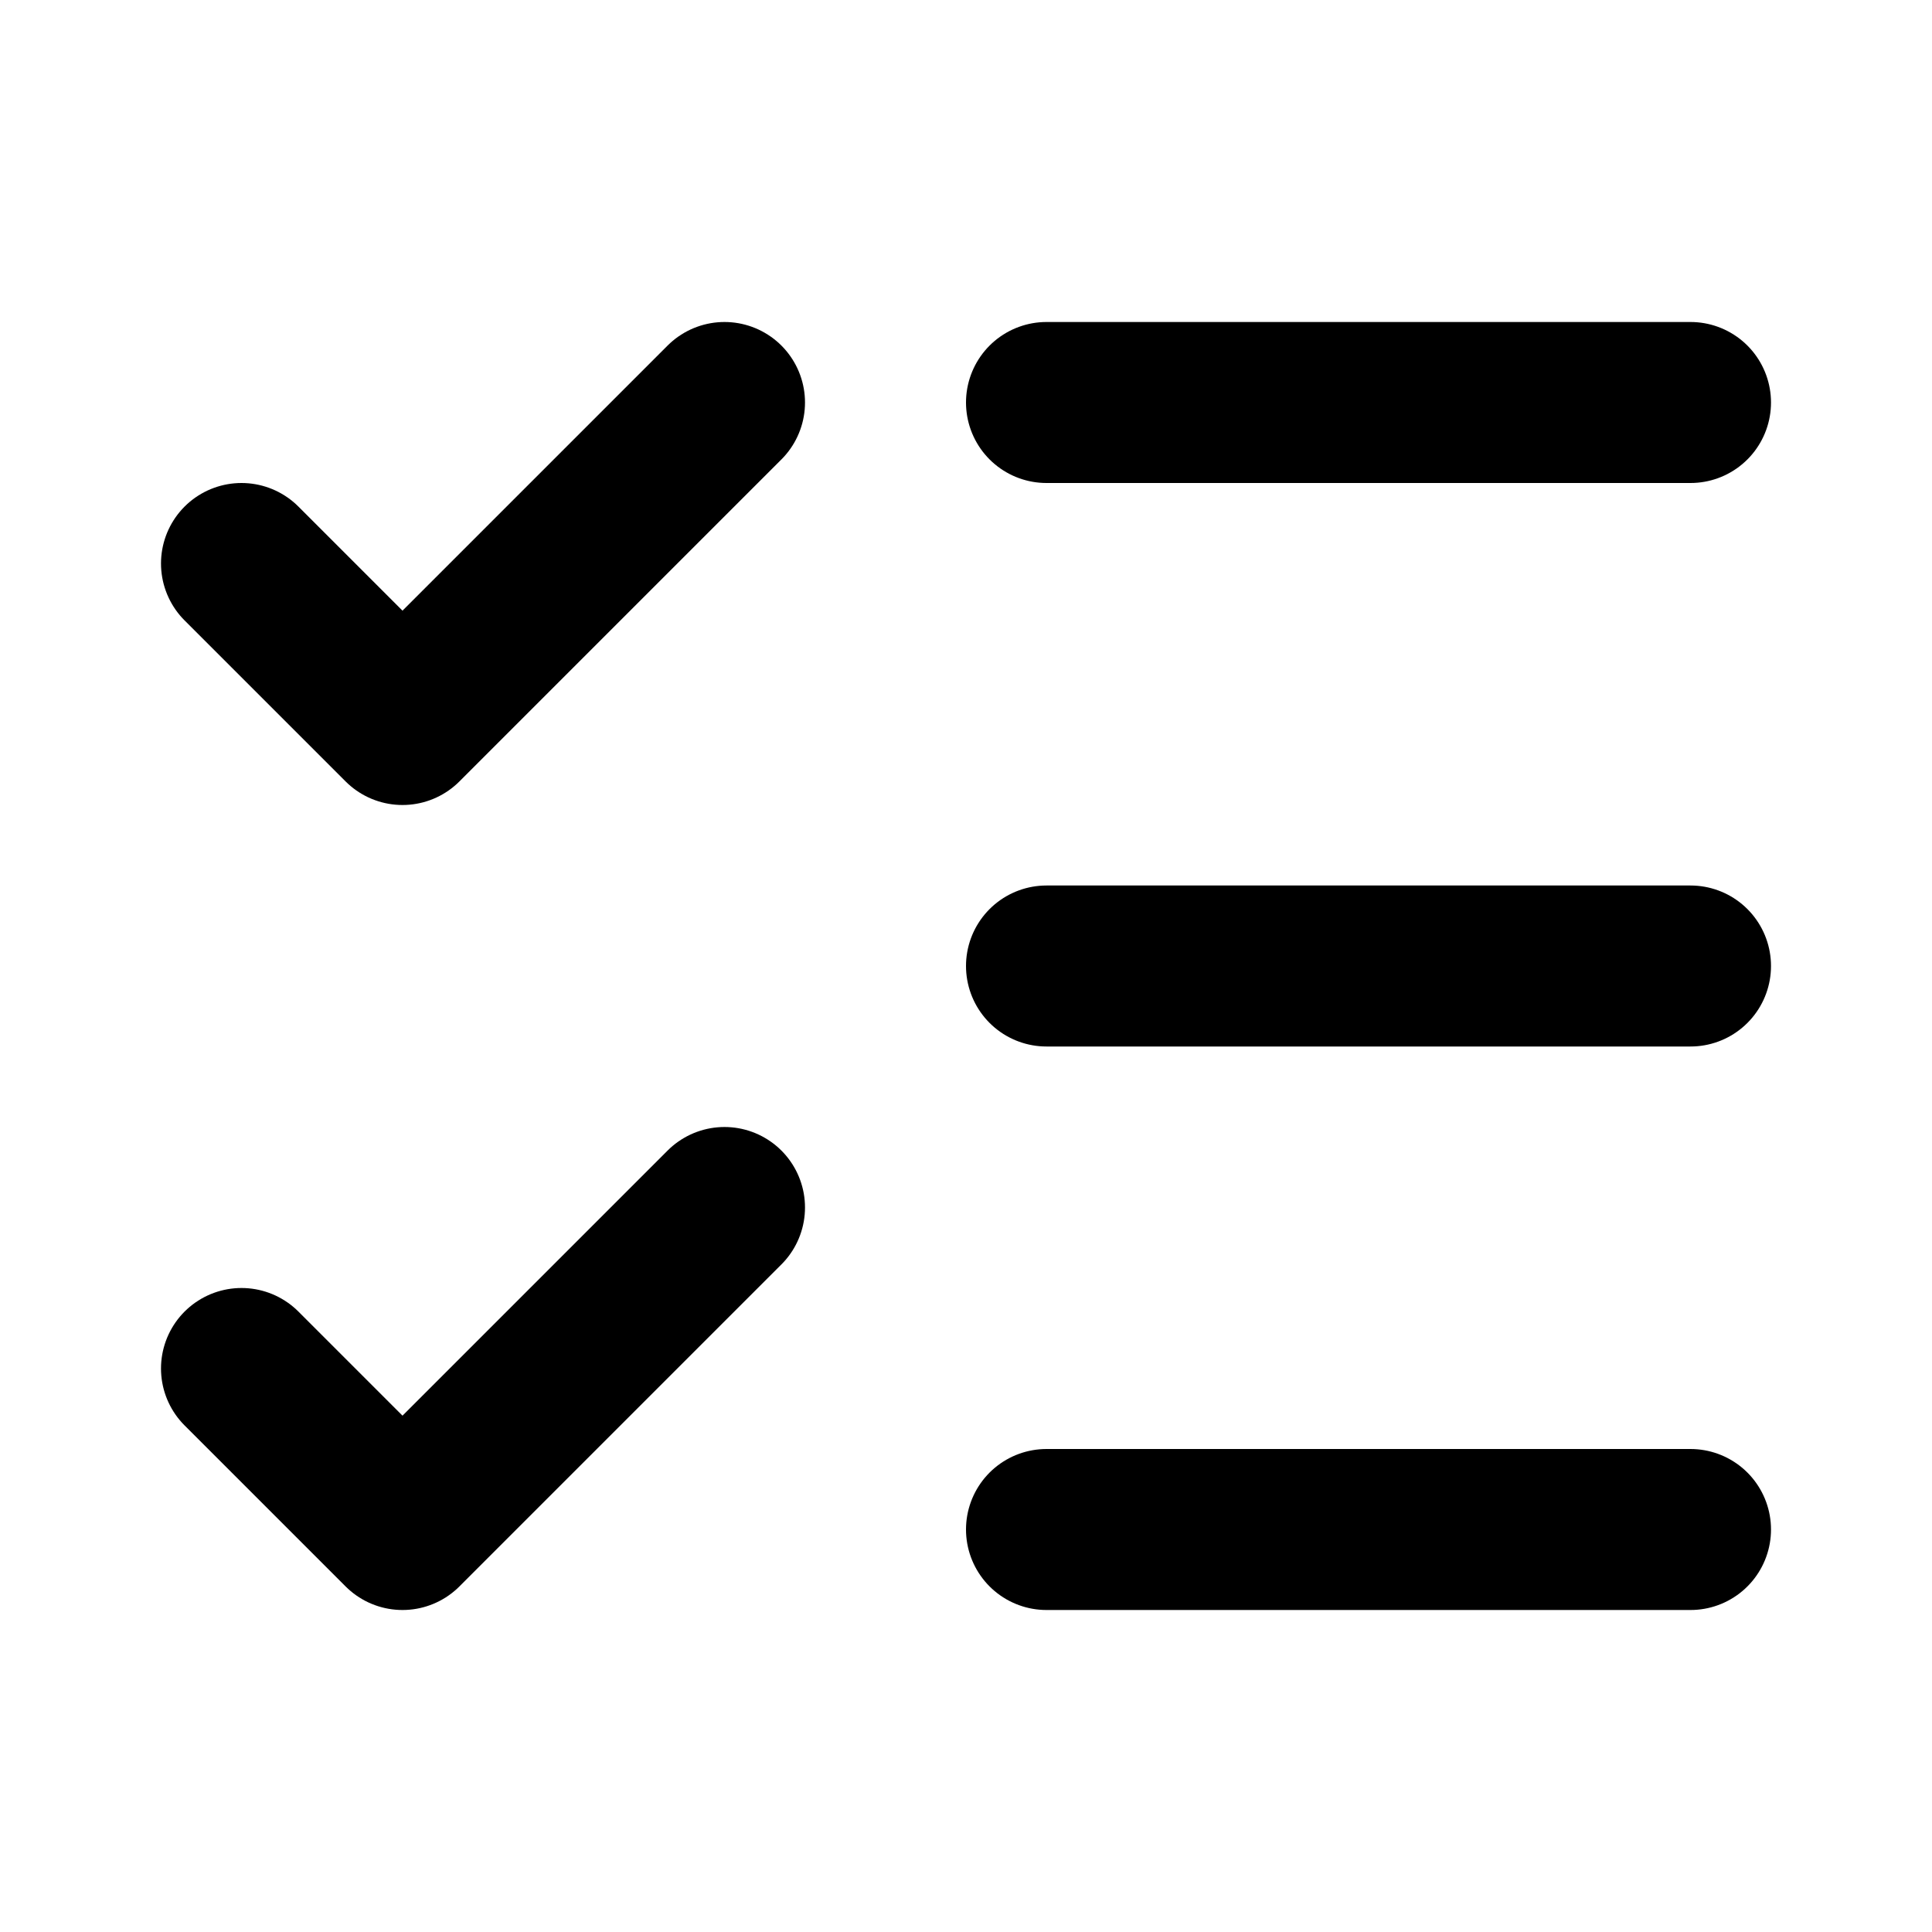
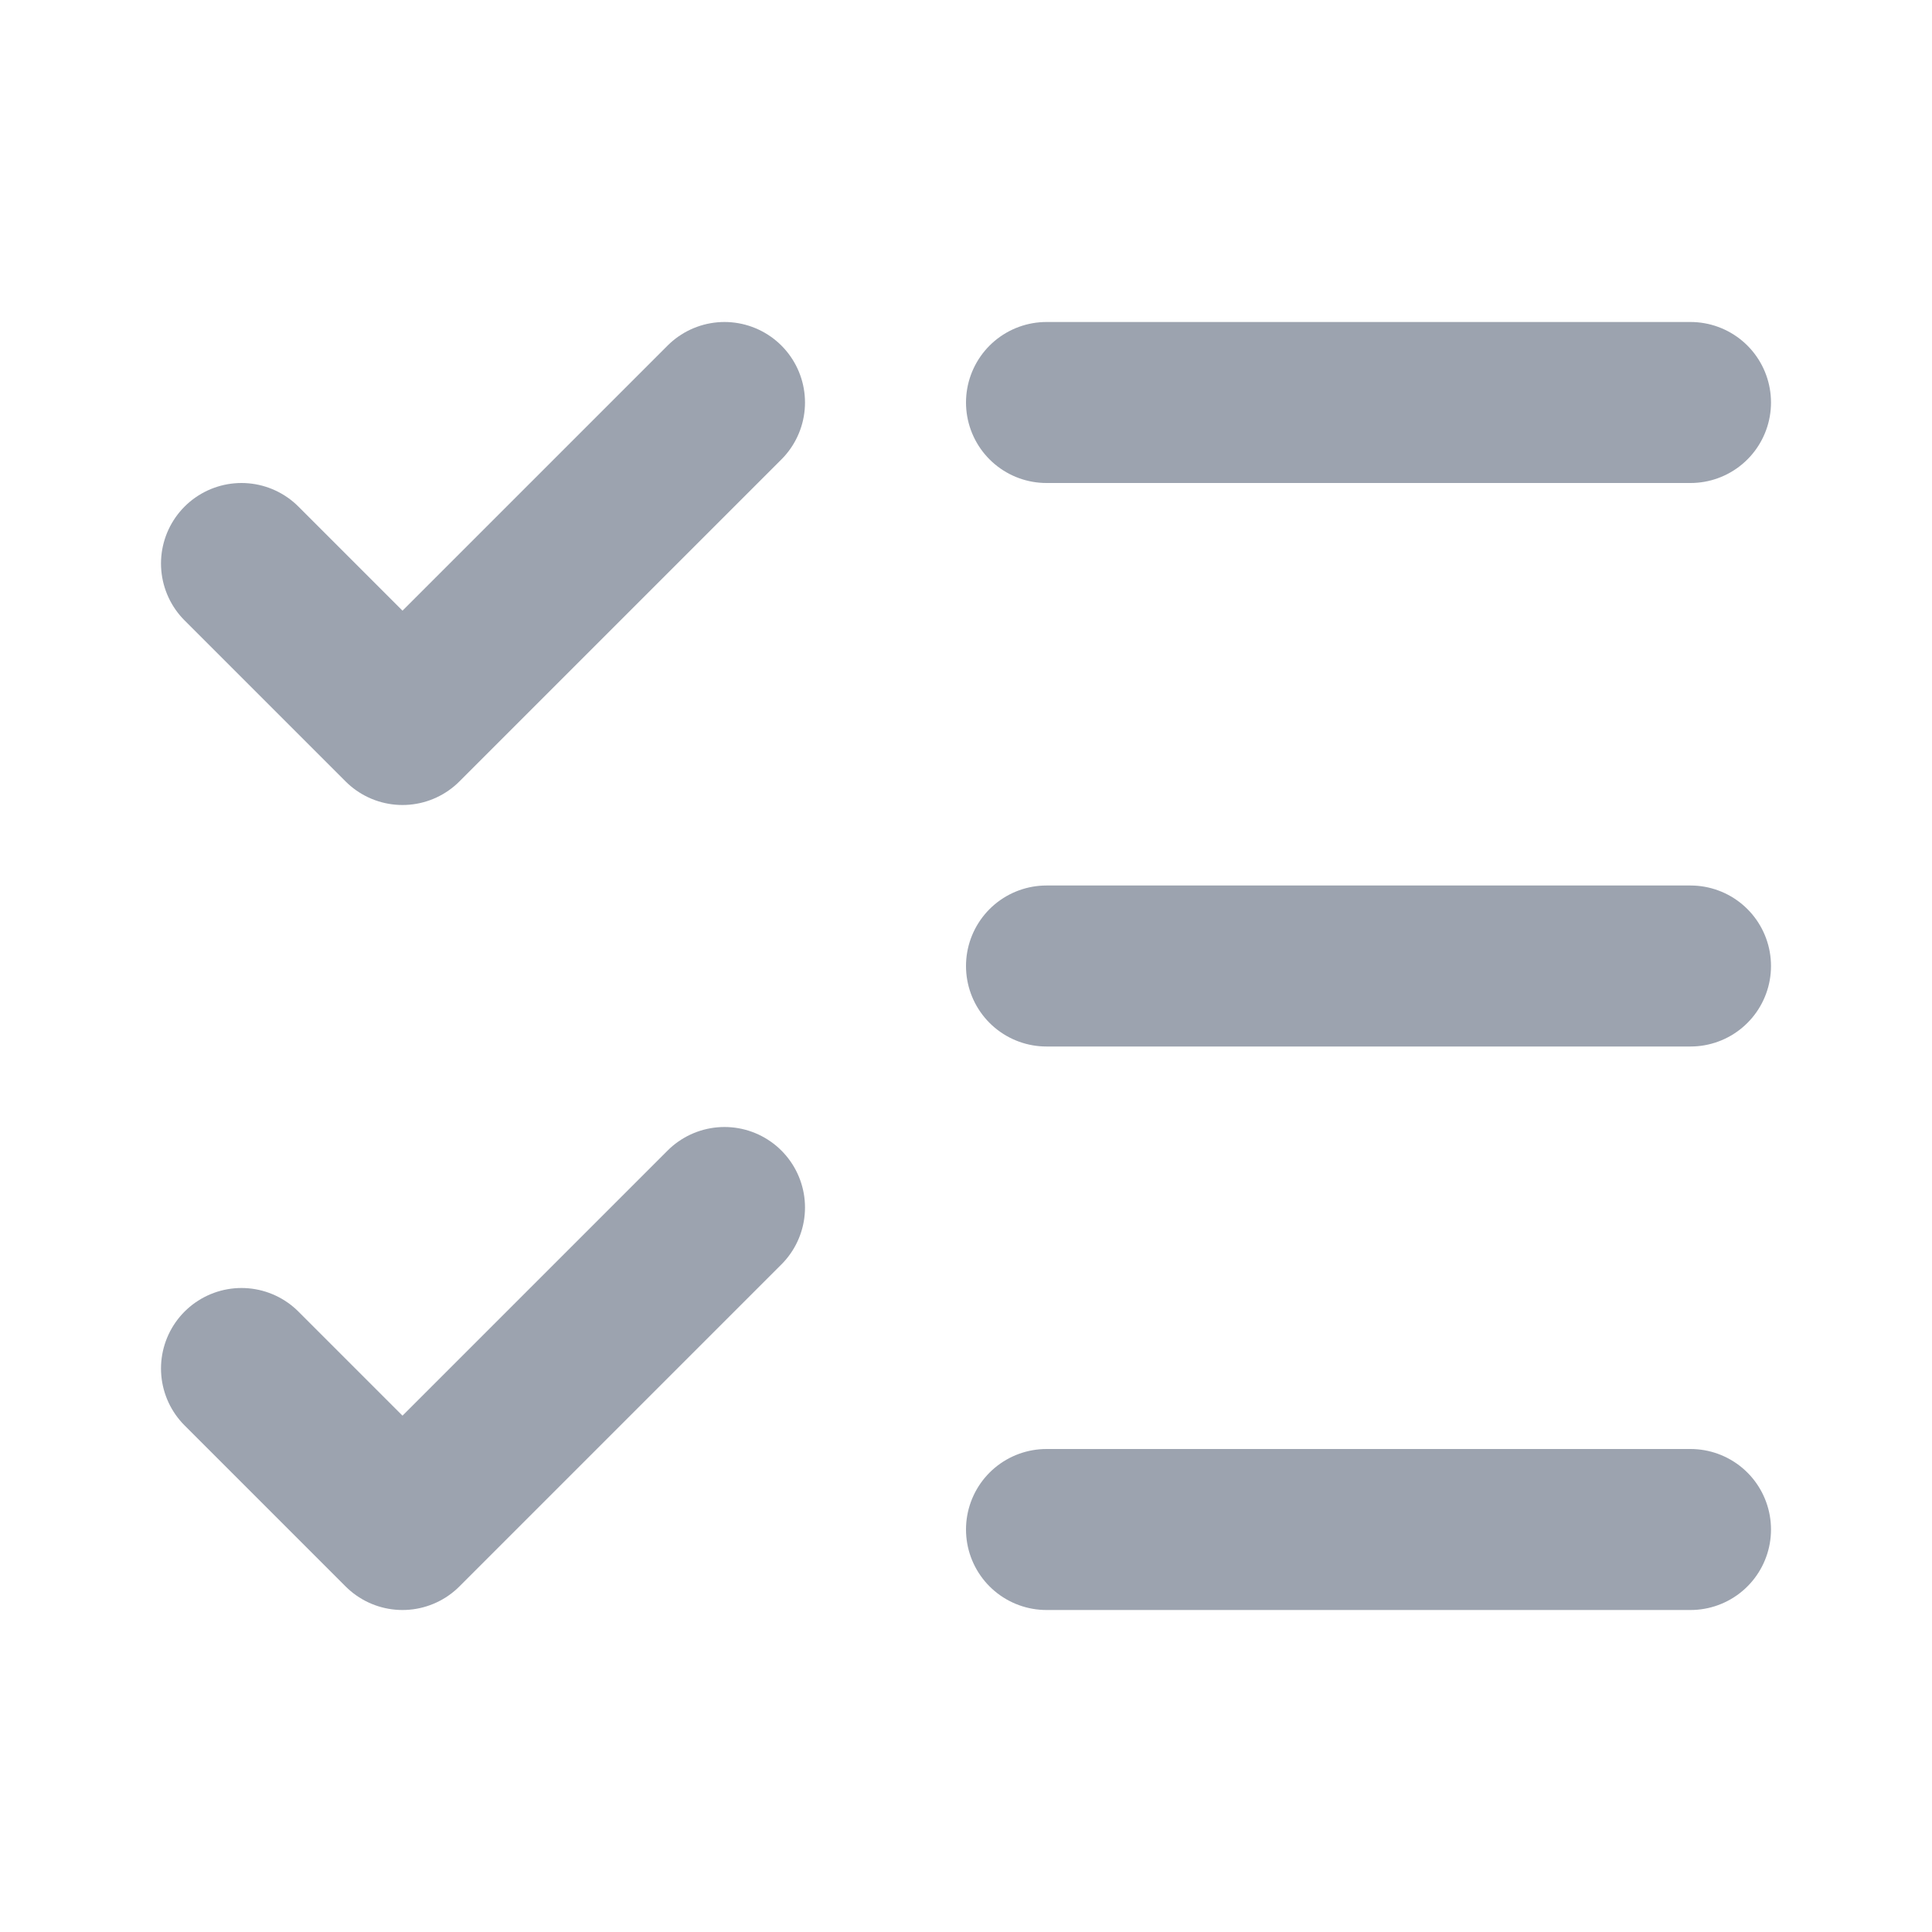
- <svg xmlns="http://www.w3.org/2000/svg" class="lucide lucide-list-checks" width="24" height="24" viewBox="0 0 24 24" fill="none" stroke="currentColor" stroke-width="2" stroke-linecap="round" stroke-linejoin="round">
+ <svg xmlns="http://www.w3.org/2000/svg" class="lucide lucide-list-checks" width="24" height="24" viewBox="0 0 24 24" fill="none" stroke="#9ca3af" stroke-width="2" stroke-linecap="round" stroke-linejoin="round">
  <path d="M13 5h8" />
  <path d="M13 12h8" />
  <path d="M13 19h8" />
  <path d="m3 17 2 2 4-4" />
  <path d="m3 7 2 2 4-4" />
</svg>
